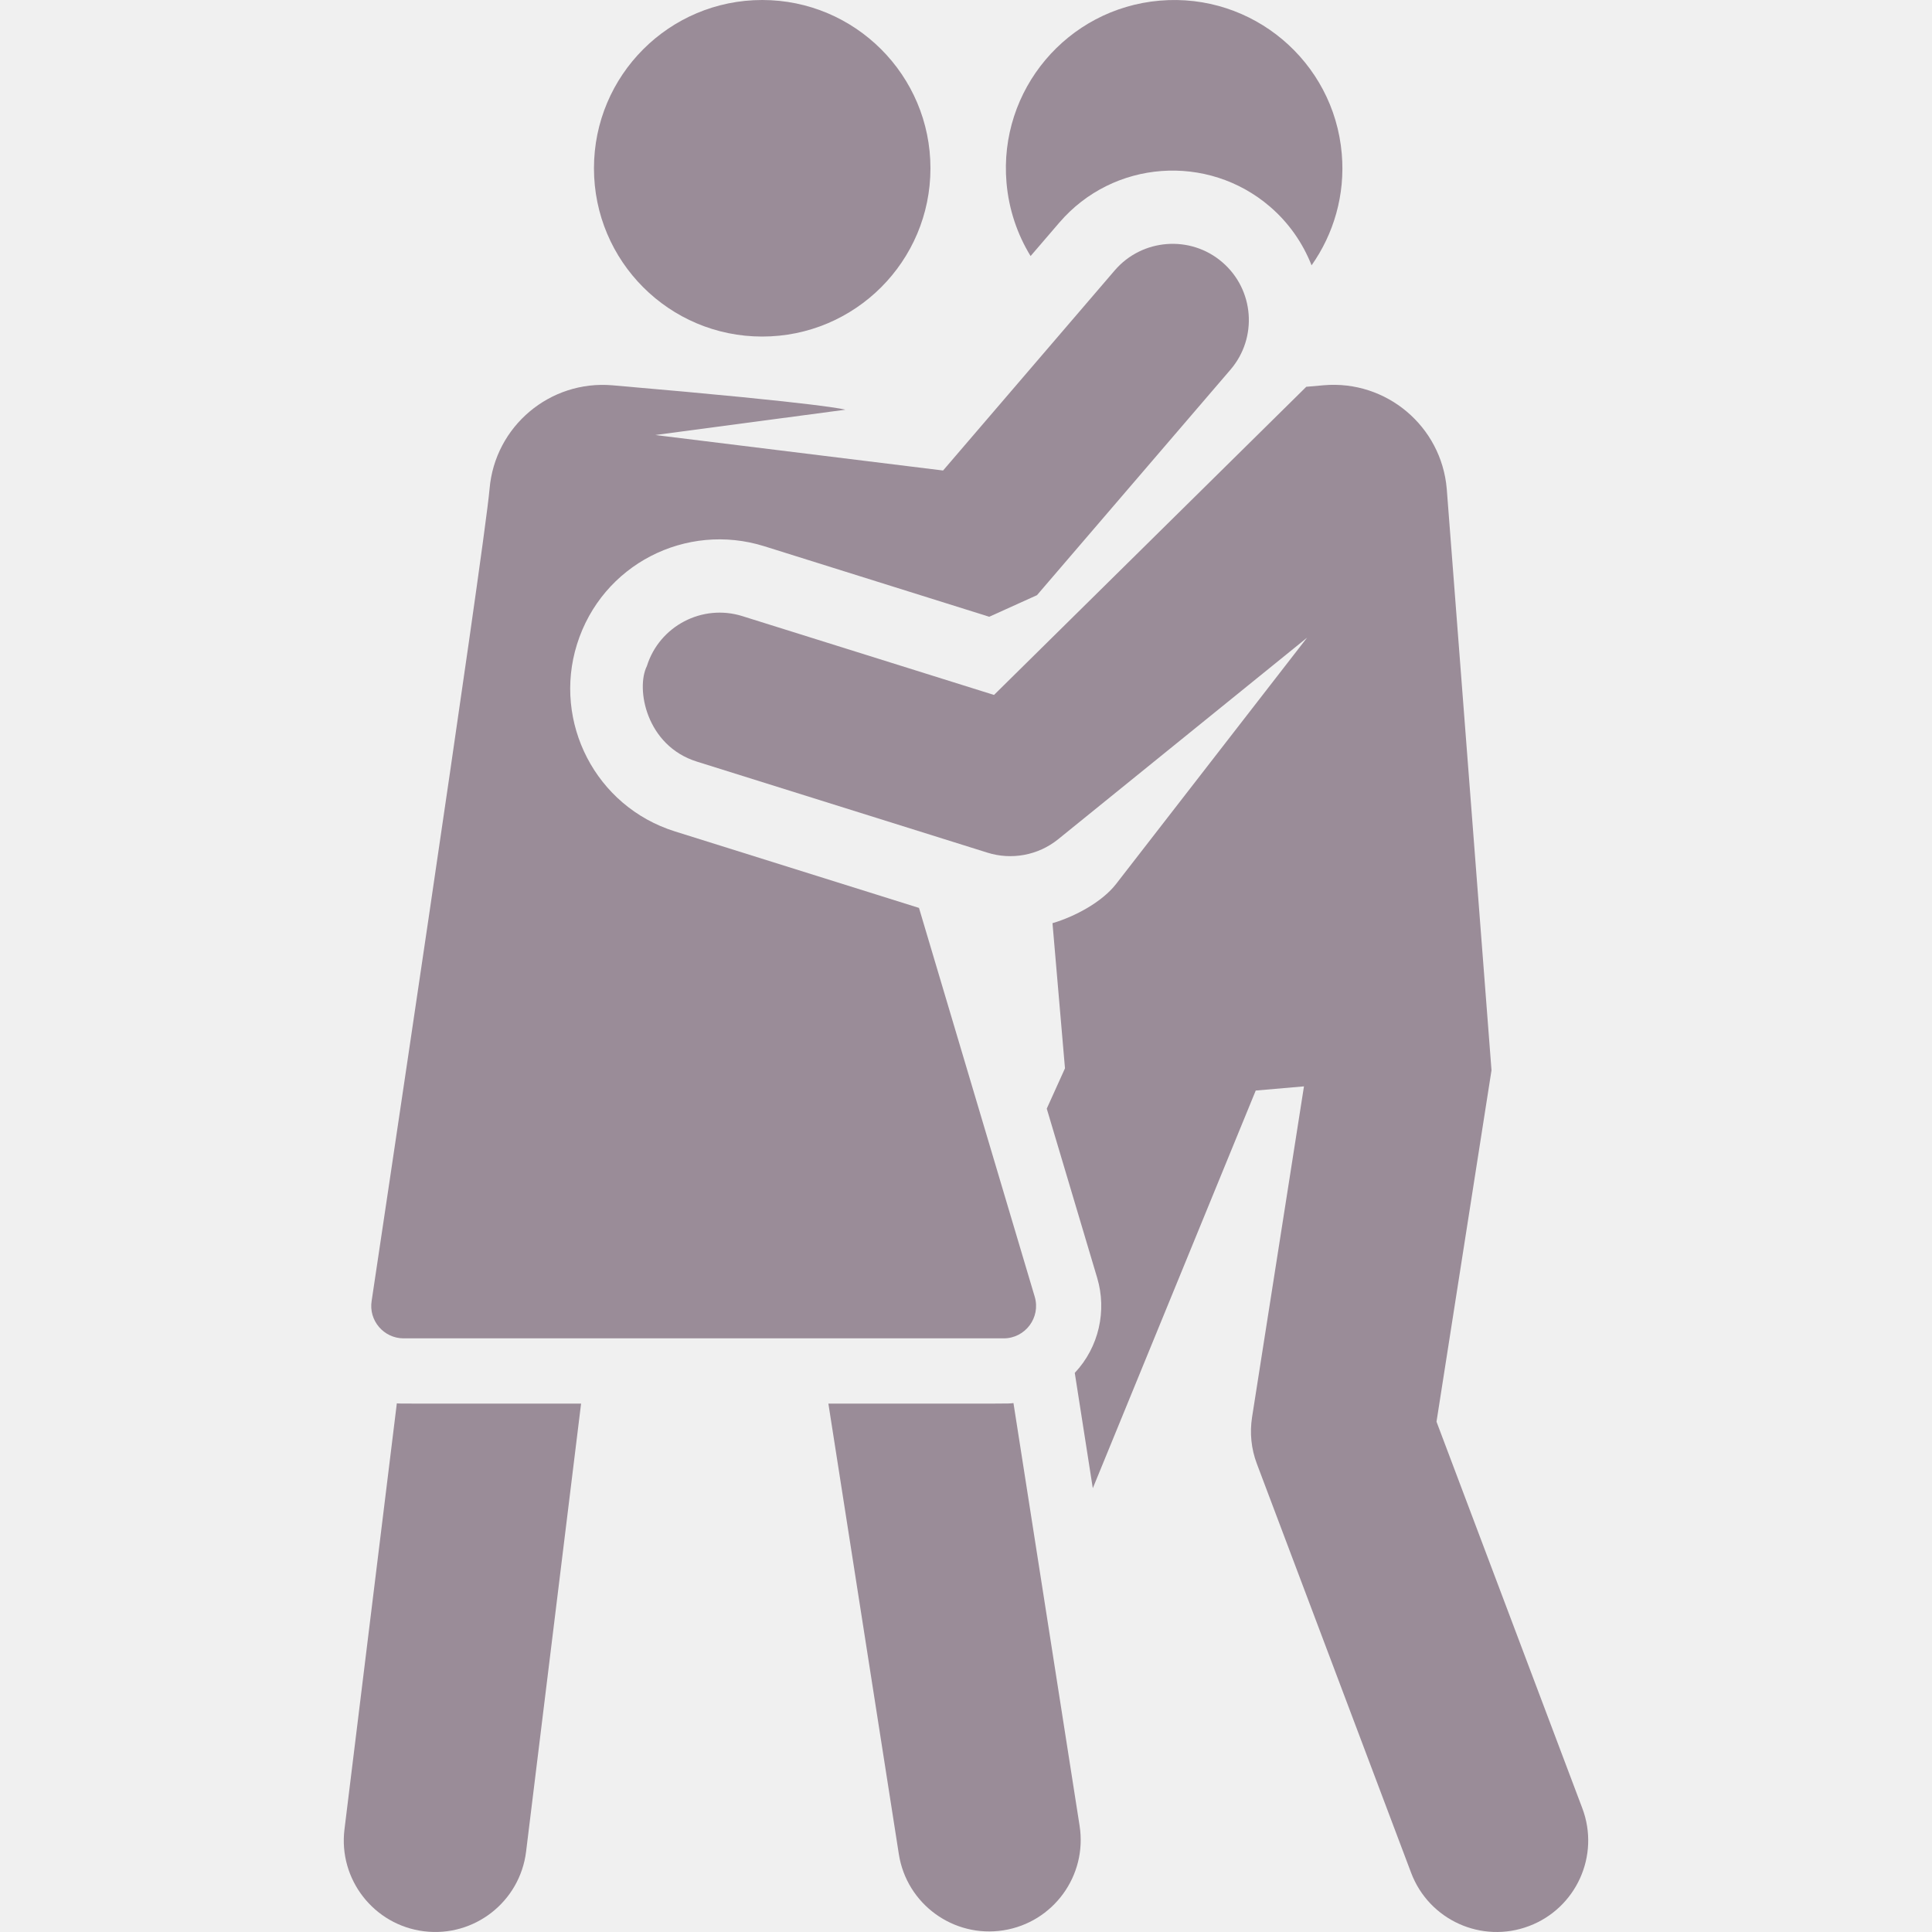
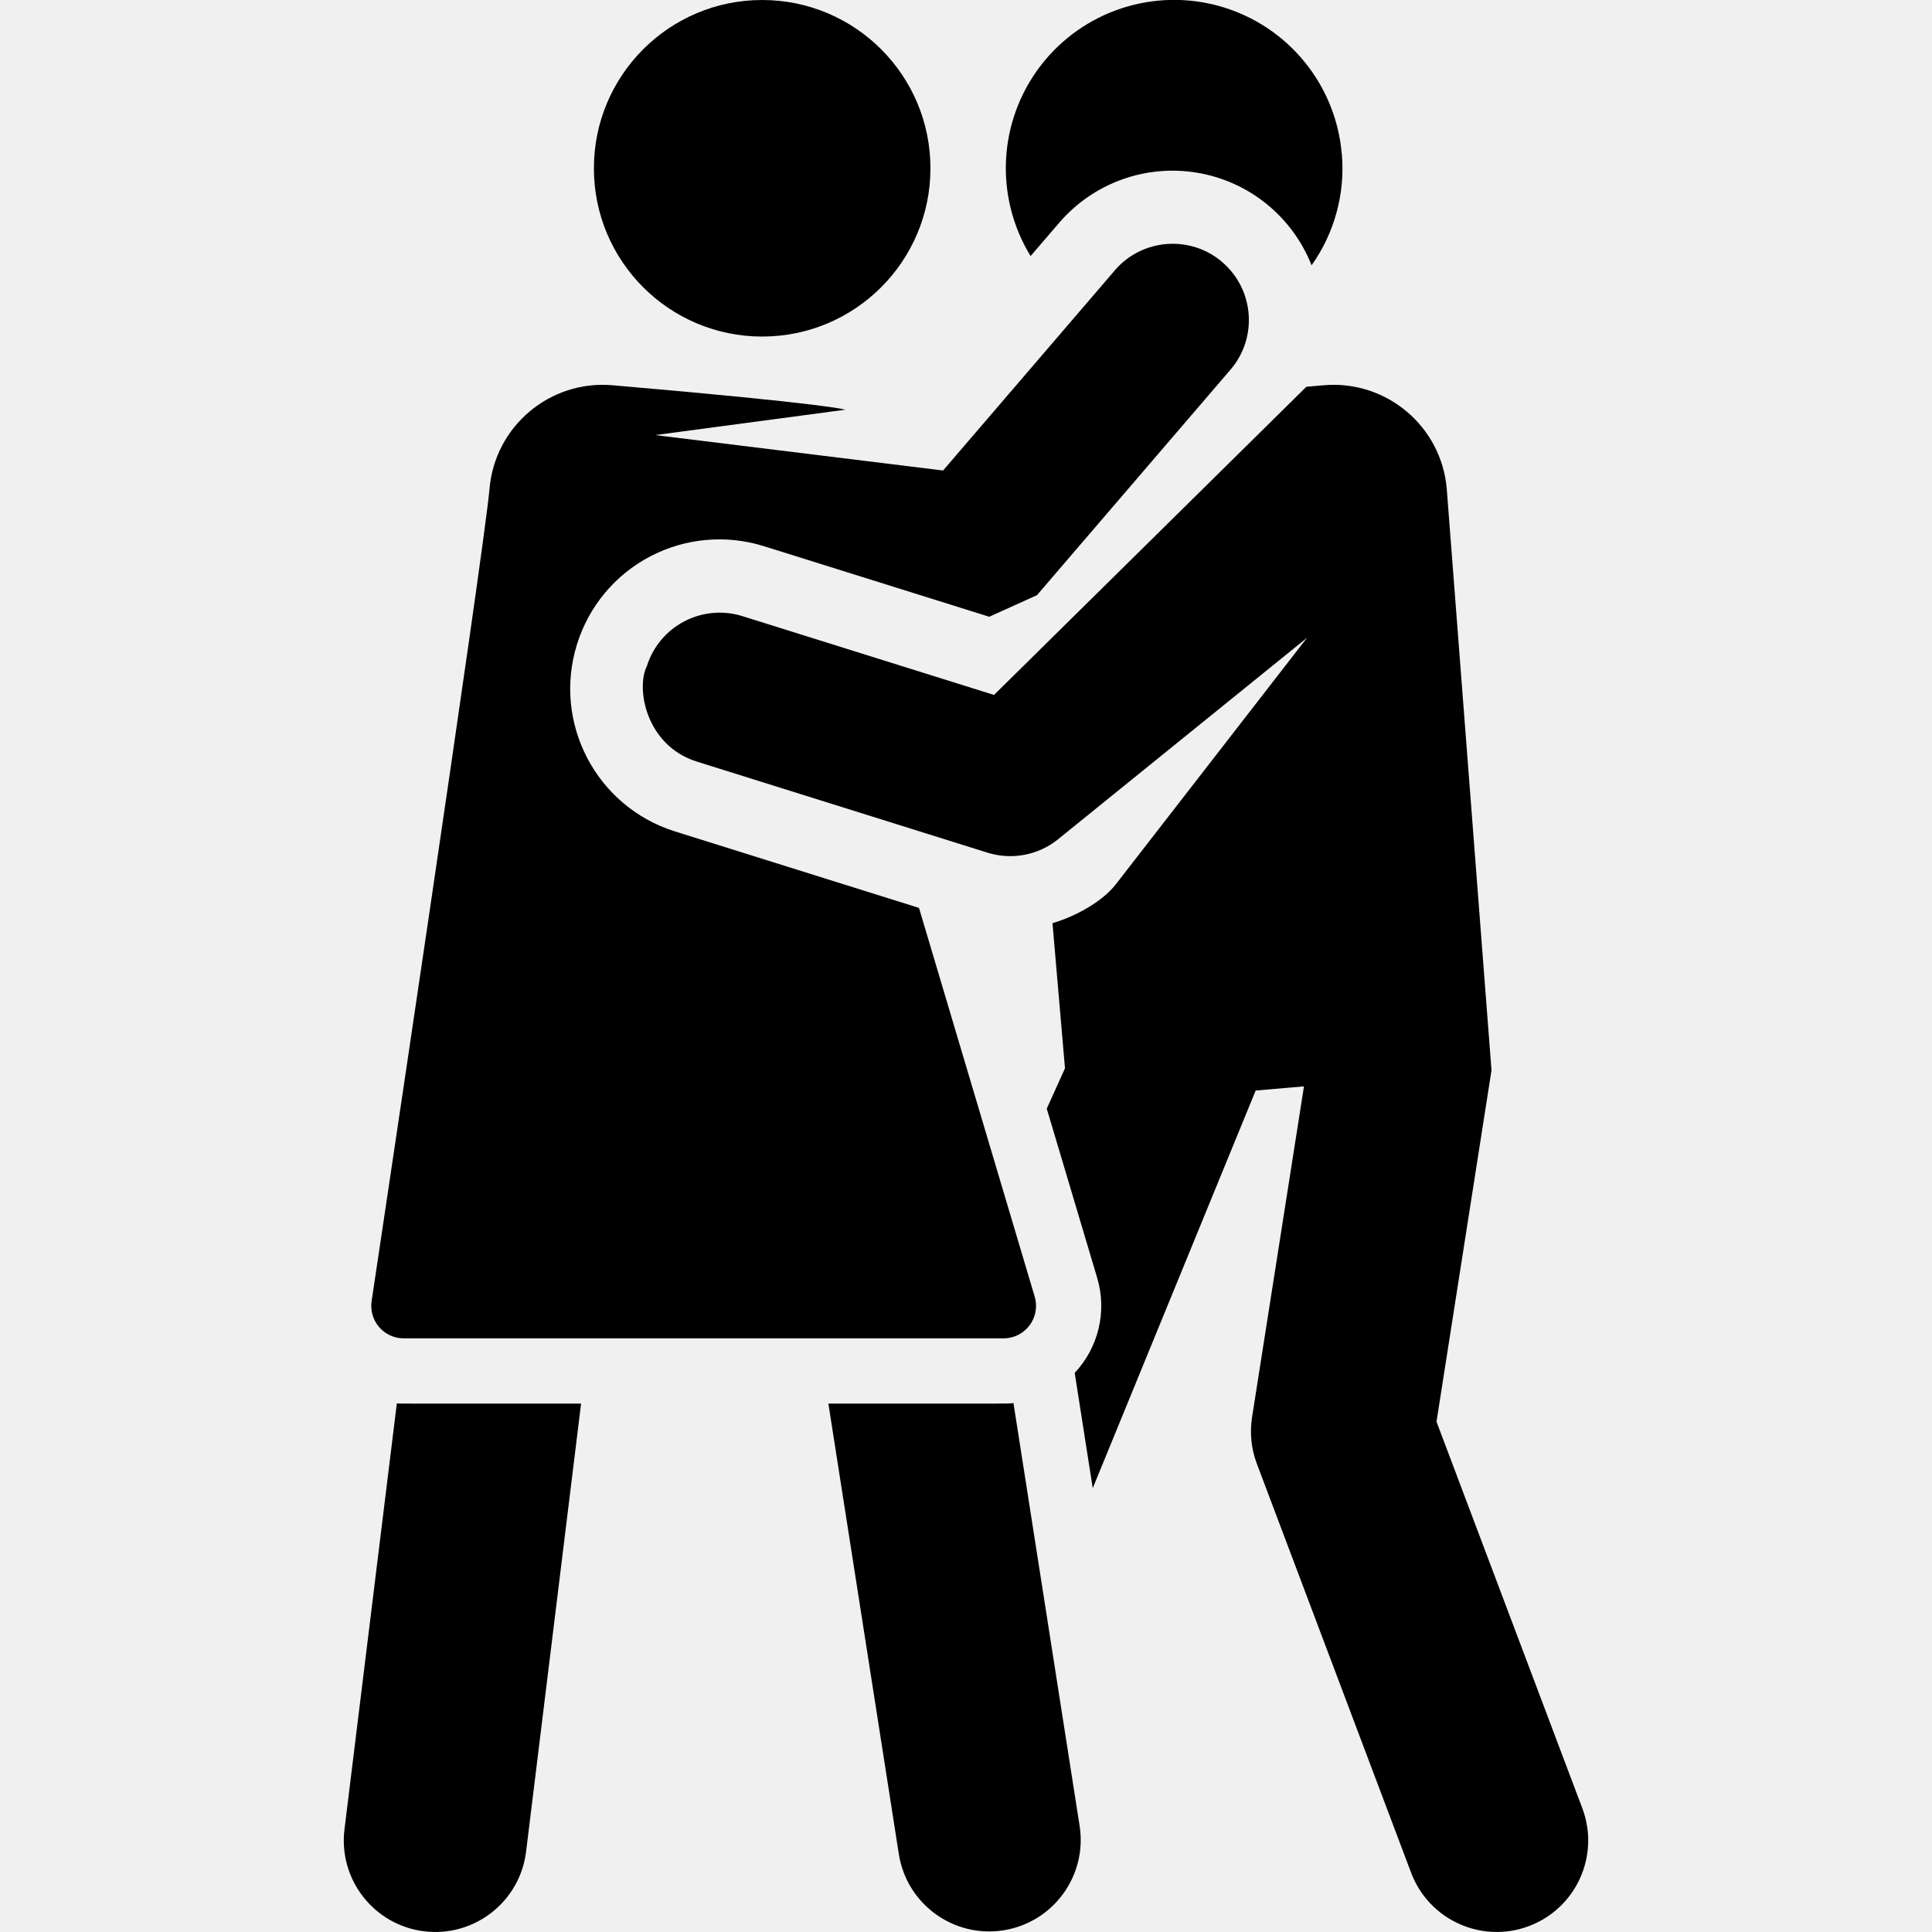
- <svg xmlns="http://www.w3.org/2000/svg" width="30" height="30" viewBox="0 0 30 30" fill="none">
-   <mask id="mask0_430_551" style="mask-type:luminance" maskUnits="userSpaceOnUse" x="0" y="0" width="30" height="30">
-     <path d="M30 0H0V30H30V0Z" fill="white" />
+ <svg xmlns="http://www.w3.org/2000/svg" width="30" height="30" fill="currentColor" viewBox="0 0 30 30">
+   <mask id="a" width="30" height="30" x="0" y="0" maskUnits="userSpaceOnUse" style="mask-type:luminance">
+     <path fill="#fff" d="M30 0H0v30h30V0Z" />
  </mask>
-   <g mask="url(#mask0_430_551)">
-     <path d="M16.764 28.351L15.737 21.787C15.621 21.799 15.826 21.795 12.863 21.795L13.957 28.79C14.078 29.567 14.806 30.095 15.58 29.974C16.355 29.853 16.885 29.126 16.764 28.351Z" fill="#9A8C98" />
-     <path d="M20.835 2.389C20.712 0.951 19.446 -0.114 18.008 0.01C16.571 0.133 15.505 1.399 15.629 2.837C15.665 3.255 15.798 3.641 16.003 3.976L16.448 3.458C17.287 2.48 18.753 2.379 19.719 3.208C20.013 3.46 20.23 3.775 20.366 4.12C20.709 3.634 20.89 3.029 20.835 2.389Z" fill="#9A8C98" />
-     <path d="M11.835 5.226C13.278 5.226 14.448 4.056 14.448 2.613C14.448 1.17 13.278 0 11.835 0C10.392 0 9.223 1.17 9.223 2.613C9.223 4.056 10.392 5.226 11.835 5.226Z" fill="#9A8C98" />
-     <path d="M6.162 21.791L5.349 28.406C5.253 29.184 5.807 29.893 6.585 29.989C7.362 30.085 8.073 29.532 8.169 28.752L9.023 21.795C6.022 21.795 6.247 21.797 6.162 21.791Z" fill="#9A8C98" />
-     <path d="M24.57 28.078L22.306 22.076C22.306 22.076 23.158 16.637 23.16 16.619L22.465 7.59C22.382 6.619 21.527 5.899 20.556 5.982L20.284 6.006L15.435 10.791L11.527 9.567C10.904 9.372 10.239 9.721 10.045 10.342C9.87 10.693 10.033 11.579 10.82 11.826L15.333 13.24C15.701 13.356 16.117 13.286 16.432 13.031L20.296 9.902L17.33 13.727C17.114 14.005 16.694 14.232 16.343 14.335C16.429 15.331 16.451 15.589 16.537 16.589L16.254 17.215L17.038 19.846C17.187 20.348 17.068 20.916 16.689 21.318L16.969 23.109L19.499 16.934L20.248 16.869L19.442 22.006C19.404 22.249 19.429 22.498 19.516 22.728L21.912 29.081C22.189 29.815 23.008 30.185 23.742 29.908C24.476 29.631 24.847 28.812 24.57 28.078Z" fill="#9A8C98" />
-     <path d="M18.979 4.071C18.485 3.646 17.735 3.704 17.311 4.197L17.31 4.198C16.991 4.571 14.963 6.934 14.644 7.306L10.175 6.755L13.126 6.362C13.126 6.362 12.923 6.276 9.511 5.983C8.54 5.899 7.685 6.619 7.602 7.59C7.519 8.554 5.771 20.2 5.771 20.2C5.722 20.505 5.959 20.782 6.268 20.782H15.584C15.921 20.782 16.163 20.458 16.067 20.135L14.27 14.098L10.48 12.91C9.248 12.524 8.581 11.213 8.96 10.003C9.348 8.764 10.654 8.102 11.868 8.482L15.361 9.577L16.102 9.242C16.53 8.743 18.675 6.243 19.107 5.74C19.531 5.246 19.477 4.498 18.979 4.071Z" fill="#9A8C98" />
+   <g mask="url(#a)">
+     <path d="m16.764 28.351-1.027-6.564c-.116.012.09.008-2.874.008l1.094 6.995a1.42 1.42 0 0 0 2.807-.439ZM20.835 2.39a2.613 2.613 0 1 0-4.832 1.586l.445-.518a2.32 2.32 0 0 1 3.918.662 2.6 2.6 0 0 0 .47-1.73Zm-9 2.836a2.613 2.613 0 1 0 0-5.226 2.613 2.613 0 0 0 0 5.226ZM6.162 21.791l-.813 6.615a1.42 1.42 0 1 0 2.82.346l.854-6.957c-3 0-2.776.002-2.861-.004Zm18.408 6.287-2.264-6.002.854-5.457-.695-9.03a1.765 1.765 0 0 0-1.91-1.607l-.27.024-4.85 4.785-3.908-1.224a1.185 1.185 0 0 0-1.482.775c-.175.35-.012 1.237.775 1.484l4.513 1.414c.368.116.784.046 1.099-.21l3.864-3.127-2.966 3.824c-.215.278-.636.505-.987.608l.194 2.254-.283.626.784 2.631a1.52 1.52 0 0 1-.35 1.472l.28 1.79 2.53-6.174.75-.065-.806 5.137a1.42 1.42 0 0 0 .074.722l2.396 6.352a1.42 1.42 0 1 0 2.658-1.002Z" />
+     <path d="M18.98 4.07a1.186 1.186 0 0 0-1.669.127v.001l-2.667 3.108-4.469-.55 2.951-.394s-.203-.086-3.615-.38a1.765 1.765 0 0 0-1.91 1.608c-.082.964-1.83 12.61-1.83 12.61a.504.504 0 0 0 .497.582h9.316a.504.504 0 0 0 .483-.647l-1.797-6.037-3.79-1.188a2.322 2.322 0 0 1-1.52-2.907 2.315 2.315 0 0 1 2.908-1.52l3.493 1.094.741-.335 3.005-3.502a1.184 1.184 0 0 0-.128-1.67Z" />
  </g>
</svg>
